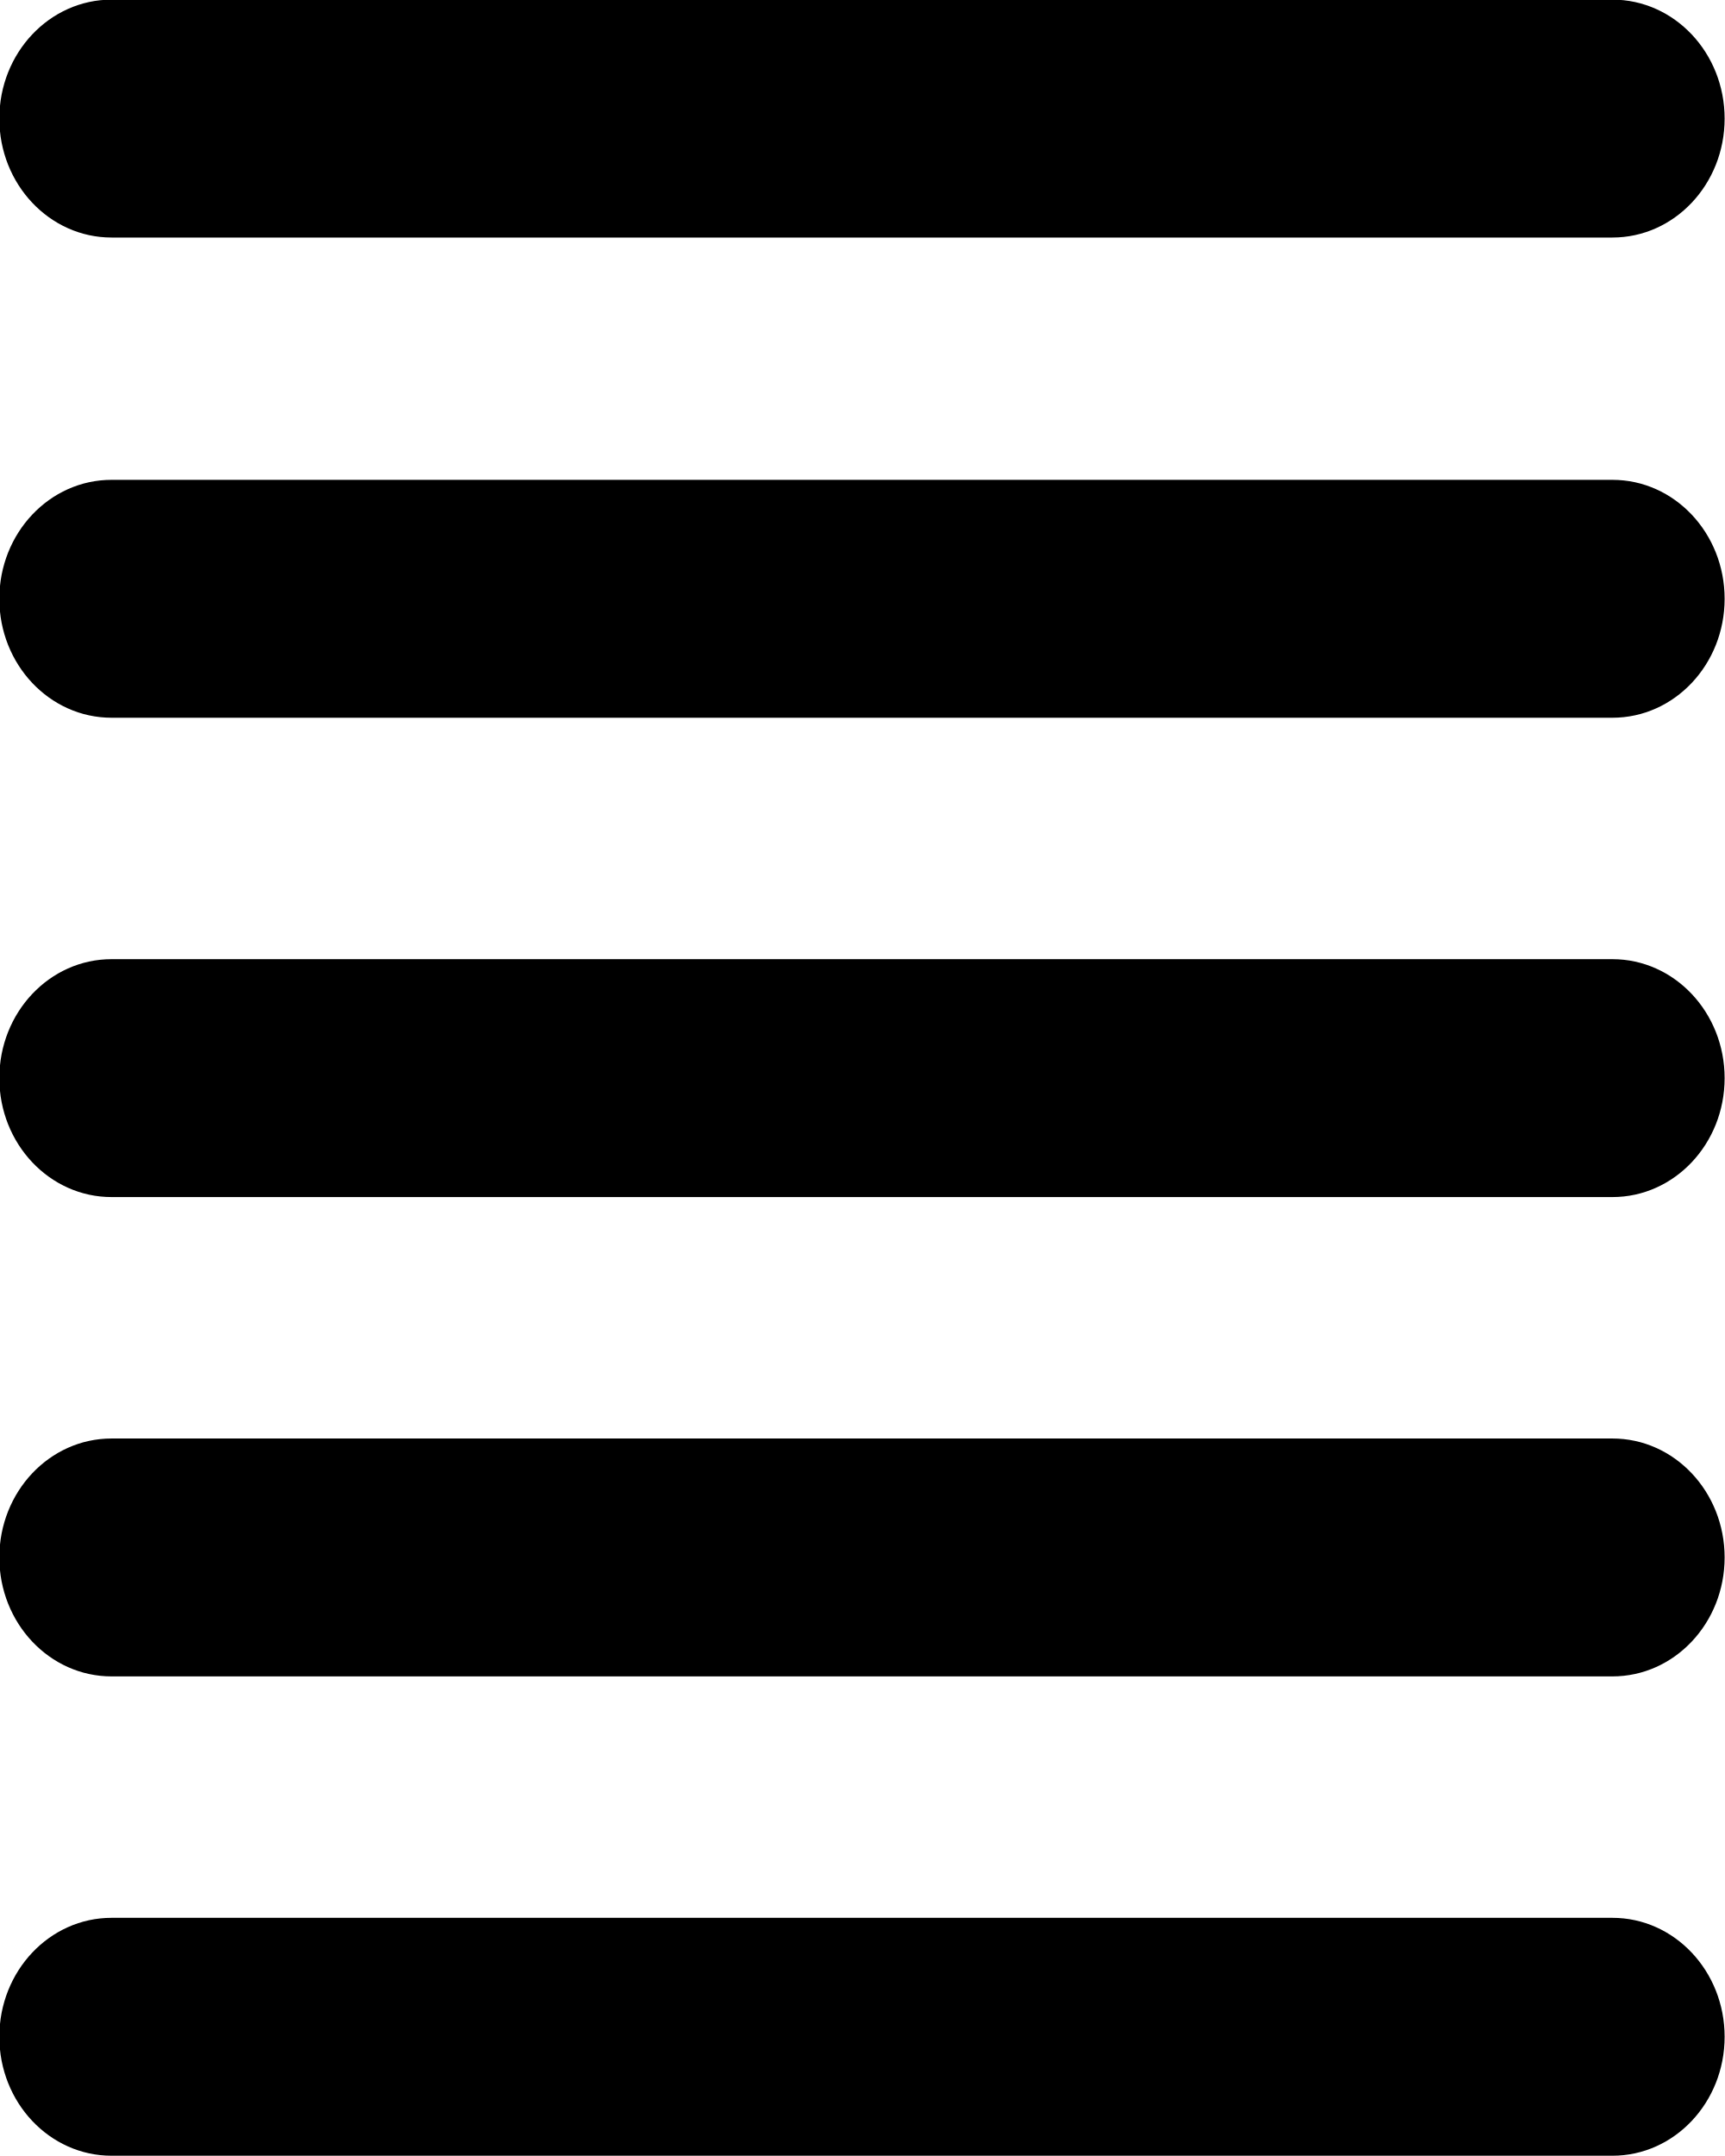
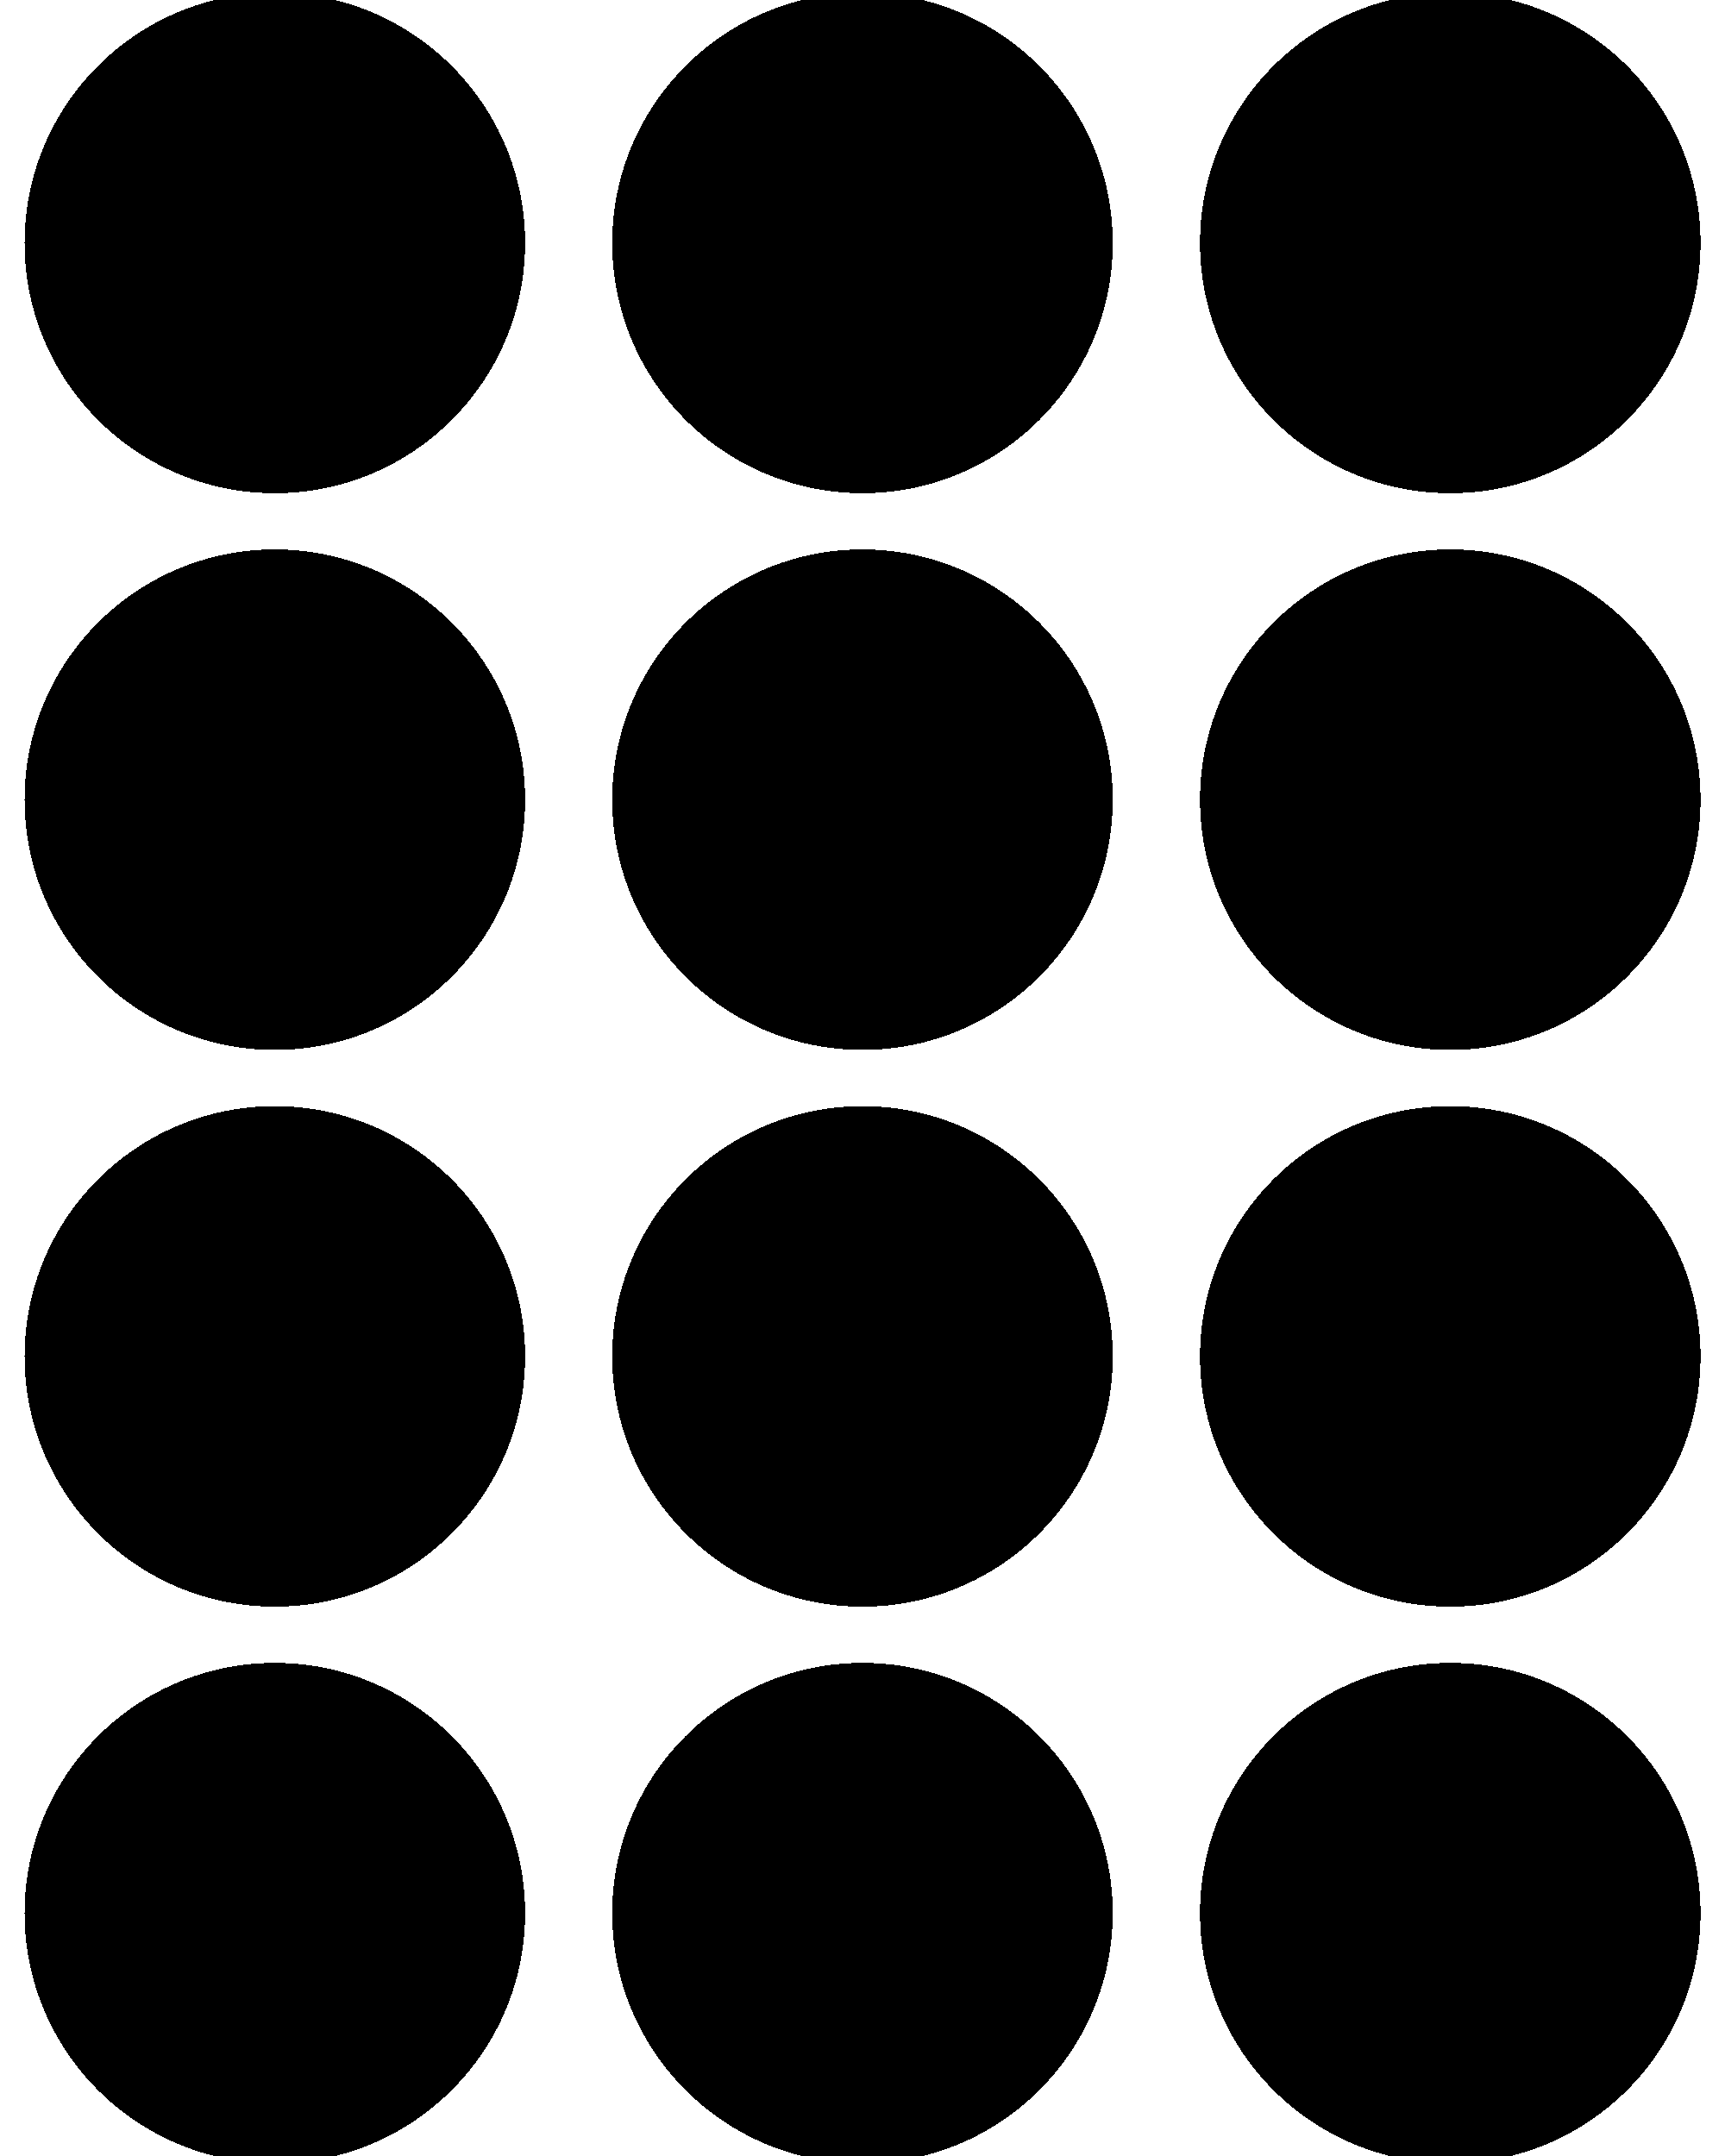
<svg xmlns="http://www.w3.org/2000/svg" width="8" height="10" viewBox="0 0 8 10" version="1.1" id="svg8">
  <defs id="defs2" />
  <g id="layer1" transform="translate(-99.78563,-139.238)">
-     <g id="g833" transform="matrix(0,4.086817,-3.854191,0,649.1474,-267.8311)">
-       <rect transform="rotate(90)" ry="0.135" y="-100.964" x="140.461" height="0.27" width="2.076" id="rect1368" style="opacity:1;fill:#000000;fill-opacity:1;stroke:#000000;stroke-width:0;stroke-miterlimit:4;stroke-dasharray:none;stroke-opacity:1" />
-       <rect transform="rotate(90)" ry="0.135" y="-99.875" x="140.461" height="0.27" width="2.076" id="rect1368-3" style="opacity:1;fill:#000000;fill-opacity:1;stroke:#000000;stroke-width:0;stroke-miterlimit:4;stroke-dasharray:none;stroke-opacity:1" />
-       <rect transform="rotate(90)" ry="0.135" y="-101.508" x="140.461" height="0.27" width="2.076" id="rect1368-6" style="opacity:1;fill:#000000;fill-opacity:1;stroke:#000000;stroke-width:0;stroke-miterlimit:4;stroke-dasharray:none;stroke-opacity:1" />
-       <rect transform="rotate(90)" ry="0.135" y="-102.052" x="140.461" height="0.27" width="2.076" id="rect1368-7" style="opacity:1;fill:#000000;fill-opacity:1;stroke:#000000;stroke-width:0;stroke-miterlimit:4;stroke-dasharray:none;stroke-opacity:1" />
-       <rect transform="rotate(90)" ry="0.135" y="-100.42" x="140.461" height="0.27" width="2.076" id="rect1368-5" style="opacity:1;fill:#000000;fill-opacity:1;stroke:#000000;stroke-width:0;stroke-miterlimit:4;stroke-dasharray:none;stroke-opacity:1" />
+     <g transform="matrix(0,-0.787416,0.787416,0,-11.50793,232.6831)" style="shape-rendering:crispEdges" id="g991">
+       <g transform="translate(-1.63968,4.5019531e-6)" id="g925">
+         <circle style="opacity:1;fill:#000000;fill-opacity:1;stroke:#e59700;stroke-width:0;stroke-linecap:square;stroke-linejoin:miter;stroke-miterlimit:4;stroke-dasharray:none;stroke-opacity:0;paint-order:normal;shape-rendering:crispEdges" id="path827-3-5-5-7-1" cx="149.882" cy="-112.323" r="1.474" transform="rotate(90)" />
+         <circle style="opacity:1;fill:#000000;fill-opacity:1;stroke:#e59700;stroke-width:0;stroke-linecap:square;stroke-linejoin:miter;stroke-miterlimit:4;stroke-dasharray:none;stroke-opacity:0;paint-order:normal;shape-rendering:crispEdges" id="path827-3-5-5-7-27" cx="146.42" cy="-112.323" r="1.474" transform="rotate(90)" />
+         <circle style="opacity:1;fill:#000000;fill-opacity:1;stroke:#e59700;stroke-width:0;stroke-linecap:square;stroke-linejoin:miter;stroke-miterlimit:4;stroke-dasharray:none;stroke-opacity:0;paint-order:normal;shape-rendering:crispEdges" id="path827-3-5-5-7-0" cx="142.959" cy="-112.323" r="1.474" transform="rotate(90)" />
+       </g>
+       <g id="g925-9" style="shape-rendering:crispEdges" transform="translate(4.919025,4.5019531e-6)">
+         <circle style="opacity:1;fill:#000000;fill-opacity:1;stroke:#e59700;stroke-width:0;stroke-linecap:square;stroke-linejoin:miter;stroke-miterlimit:4;stroke-dasharray:none;stroke-opacity:0;paint-order:normal;shape-rendering:crispEdges" id="path827-3-5-5-7-1-3" cx="149.882" cy="-112.323" r="1.474" transform="rotate(90)" />
+         <circle style="opacity:1;fill:#000000;fill-opacity:1;stroke:#e59700;stroke-width:0;stroke-linecap:square;stroke-linejoin:miter;stroke-miterlimit:4;stroke-dasharray:none;stroke-opacity:0;paint-order:normal;shape-rendering:crispEdges" id="path827-3-5-5-7-27-6" cx="146.42" cy="-112.323" r="1.474" transform="rotate(90)" />
+         <circle style="opacity:1;fill:#000000;fill-opacity:1;stroke:#e59700;stroke-width:0;stroke-linecap:square;stroke-linejoin:miter;stroke-miterlimit:4;stroke-dasharray:none;stroke-opacity:0;paint-order:normal;shape-rendering:crispEdges" id="path827-3-5-5-7-0-0" cx="142.959" cy="-112.323" r="1.474" transform="rotate(90)" />
+       </g>
+       <g id="g925-6" style="shape-rendering:crispEdges" transform="translate(-4.919032,4.5019531e-6)">
+         <circle style="opacity:1;fill:#000000;fill-opacity:1;stroke:#e59700;stroke-width:0;stroke-linecap:square;stroke-linejoin:miter;stroke-miterlimit:4;stroke-dasharray:none;stroke-opacity:0;paint-order:normal;shape-rendering:crispEdges" id="path827-3-5-5-7-1-2" cx="149.882" cy="-112.323" r="1.474" transform="rotate(90)" />
+         <circle style="opacity:1;fill:#000000;fill-opacity:1;stroke:#e59700;stroke-width:0;stroke-linecap:square;stroke-linejoin:miter;stroke-miterlimit:4;stroke-dasharray:none;stroke-opacity:0;paint-order:normal;shape-rendering:crispEdges" id="path827-3-5-5-7-27-61" cx="146.42" cy="-112.323" r="1.474" transform="rotate(90)" />
+         <circle style="opacity:1;fill:#000000;fill-opacity:1;stroke:#e59700;stroke-width:0;stroke-linecap:square;stroke-linejoin:miter;stroke-miterlimit:4;stroke-dasharray:none;stroke-opacity:0;paint-order:normal;shape-rendering:crispEdges" id="path827-3-5-5-7-0-8" cx="142.959" cy="-112.323" r="1.474" transform="rotate(90)" />
+       </g>
+       <g id="g925-7" style="shape-rendering:crispEdges" transform="translate(1.639672,4.5019531e-6)">
+         <circle style="opacity:1;fill:#000000;fill-opacity:1;stroke:#e59700;stroke-width:0;stroke-linecap:square;stroke-linejoin:miter;stroke-miterlimit:4;stroke-dasharray:none;stroke-opacity:0;paint-order:normal;shape-rendering:crispEdges" id="path827-3-5-5-7-1-9" cx="149.882" cy="-112.323" r="1.474" transform="rotate(90)" />
+         <circle style="opacity:1;fill:#000000;fill-opacity:1;stroke:#e59700;stroke-width:0;stroke-linecap:square;stroke-linejoin:miter;stroke-miterlimit:4;stroke-dasharray:none;stroke-opacity:0;paint-order:normal;shape-rendering:crispEdges" id="path827-3-5-5-7-27-2" cx="146.42" cy="-112.323" r="1.474" transform="rotate(90)" />
+         <circle style="opacity:1;fill:#000000;fill-opacity:1;stroke:#e59700;stroke-width:0;stroke-linecap:square;stroke-linejoin:miter;stroke-miterlimit:4;stroke-dasharray:none;stroke-opacity:0;paint-order:normal;shape-rendering:crispEdges" id="path827-3-5-5-7-0-02" cx="142.959" cy="-112.323" r="1.474" transform="rotate(90)" />
+       </g>
    </g>
  </g>
</svg>
